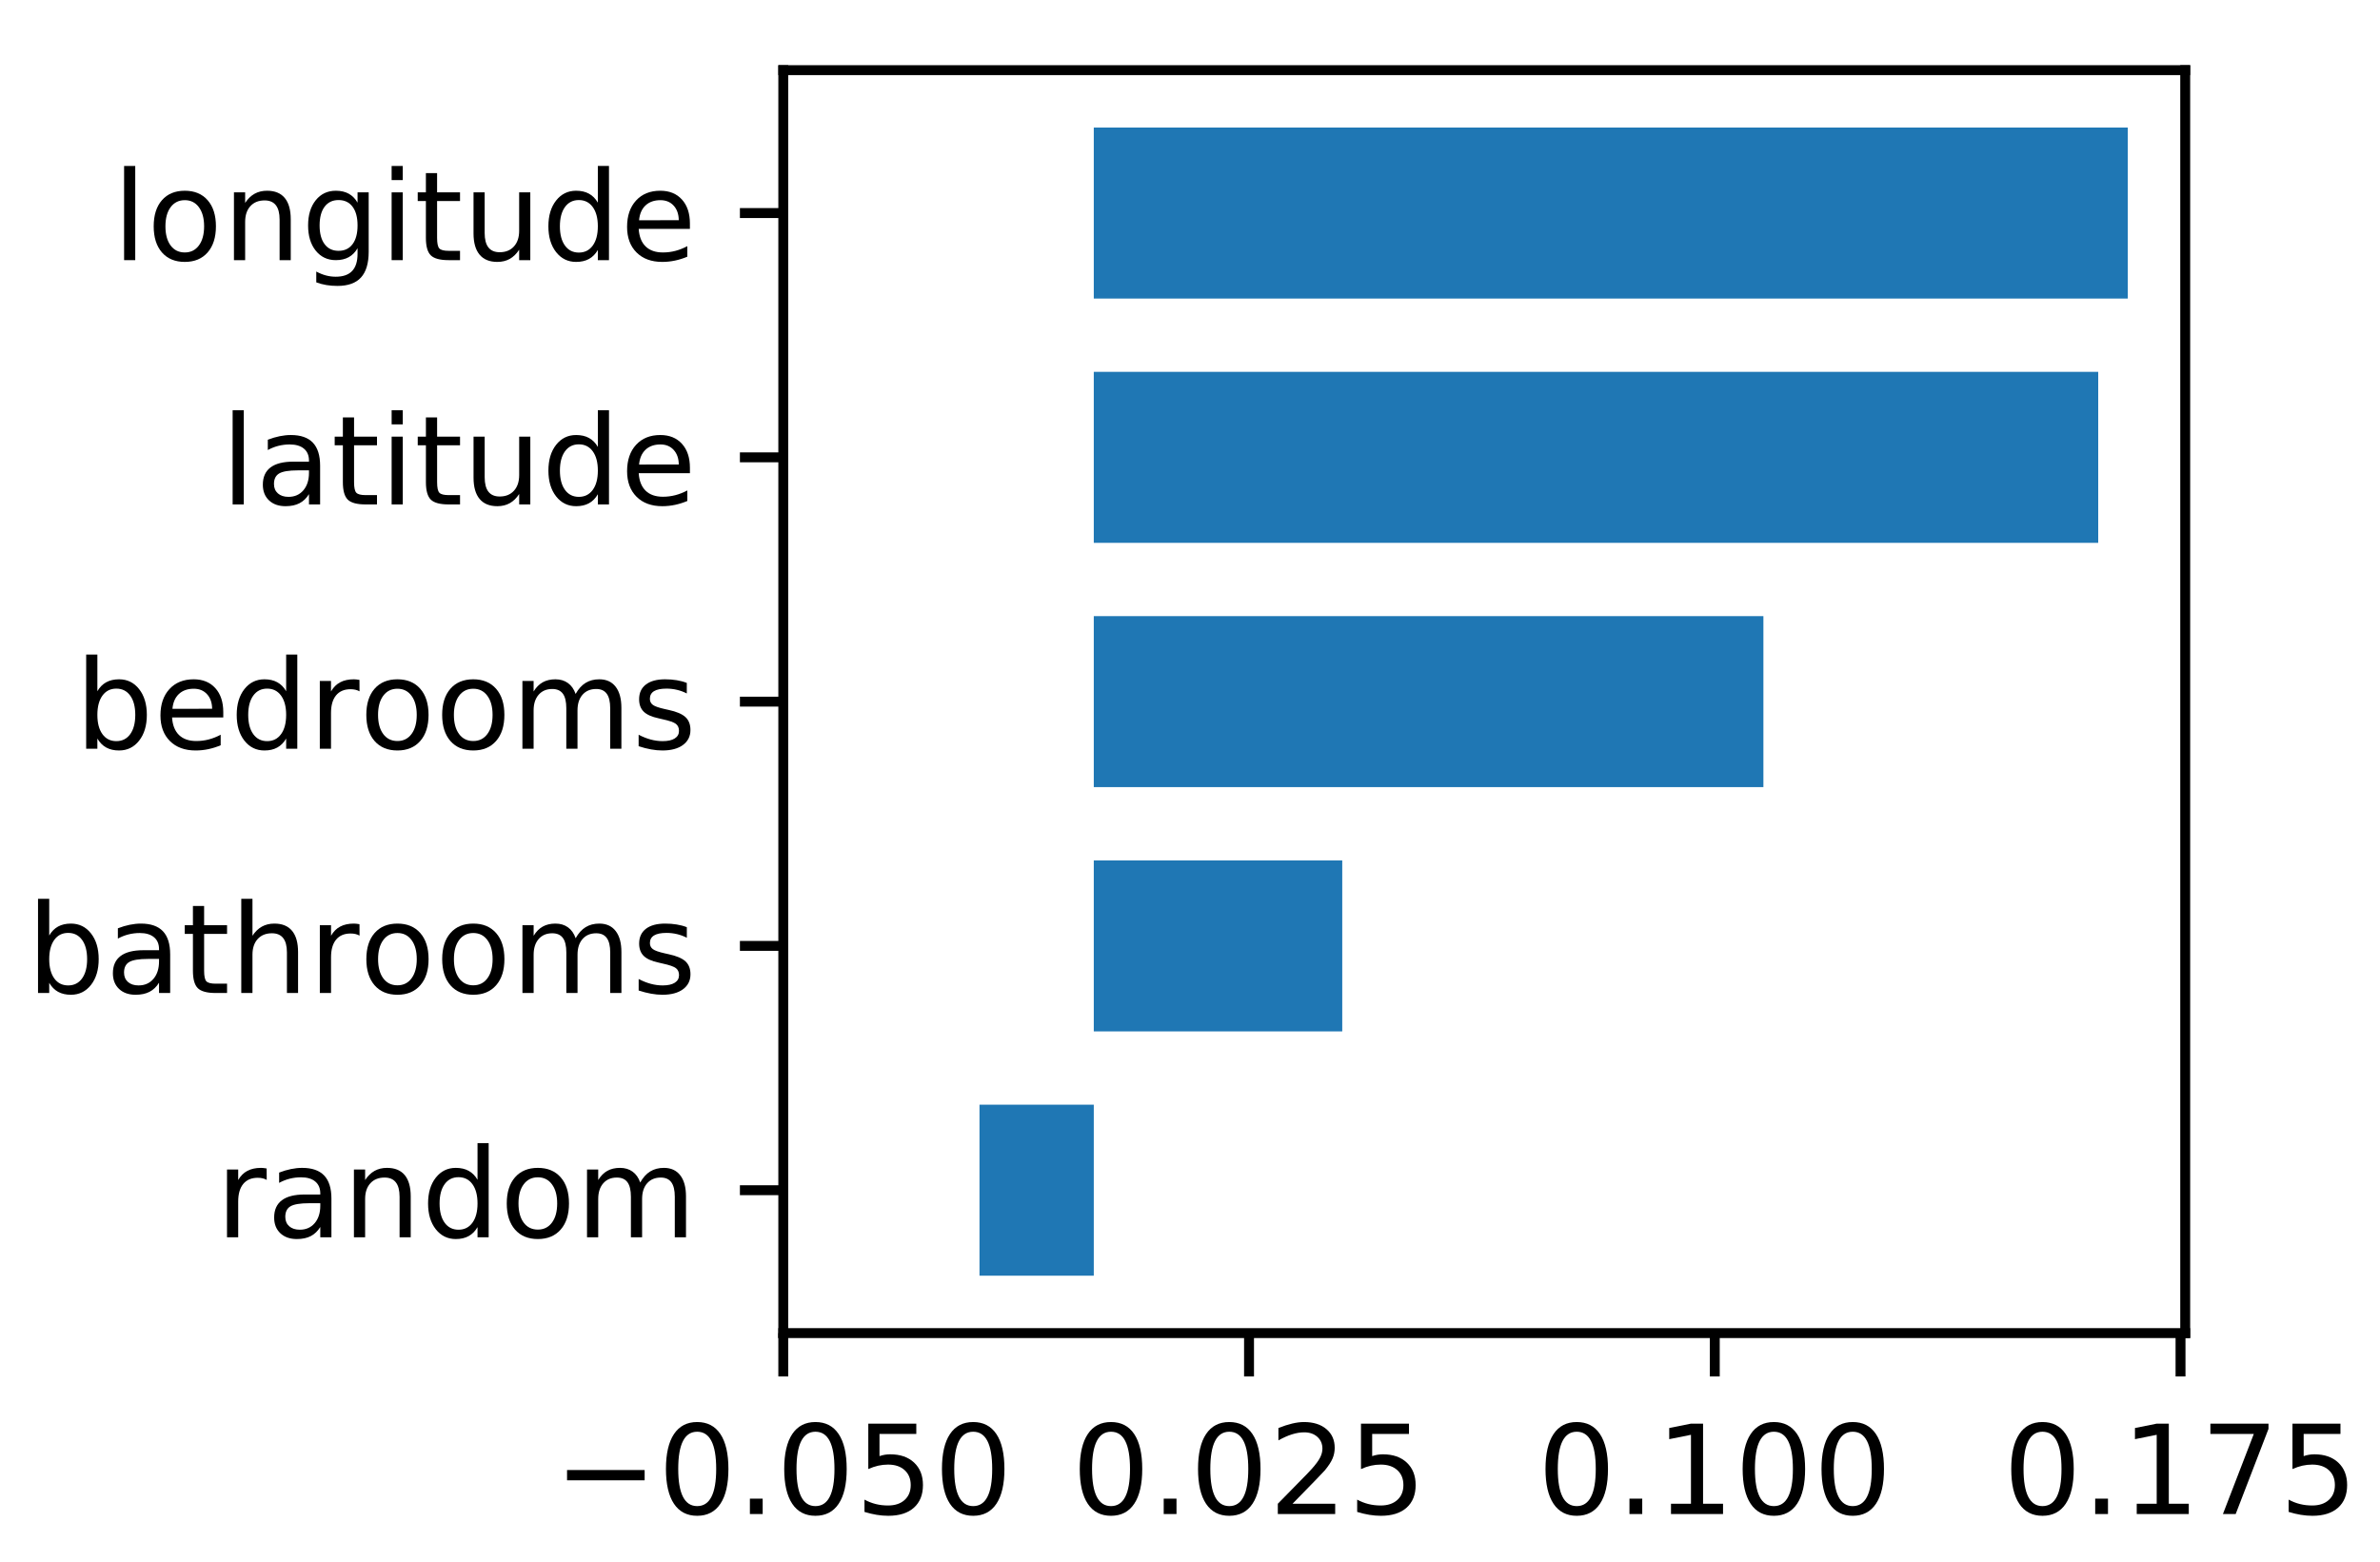
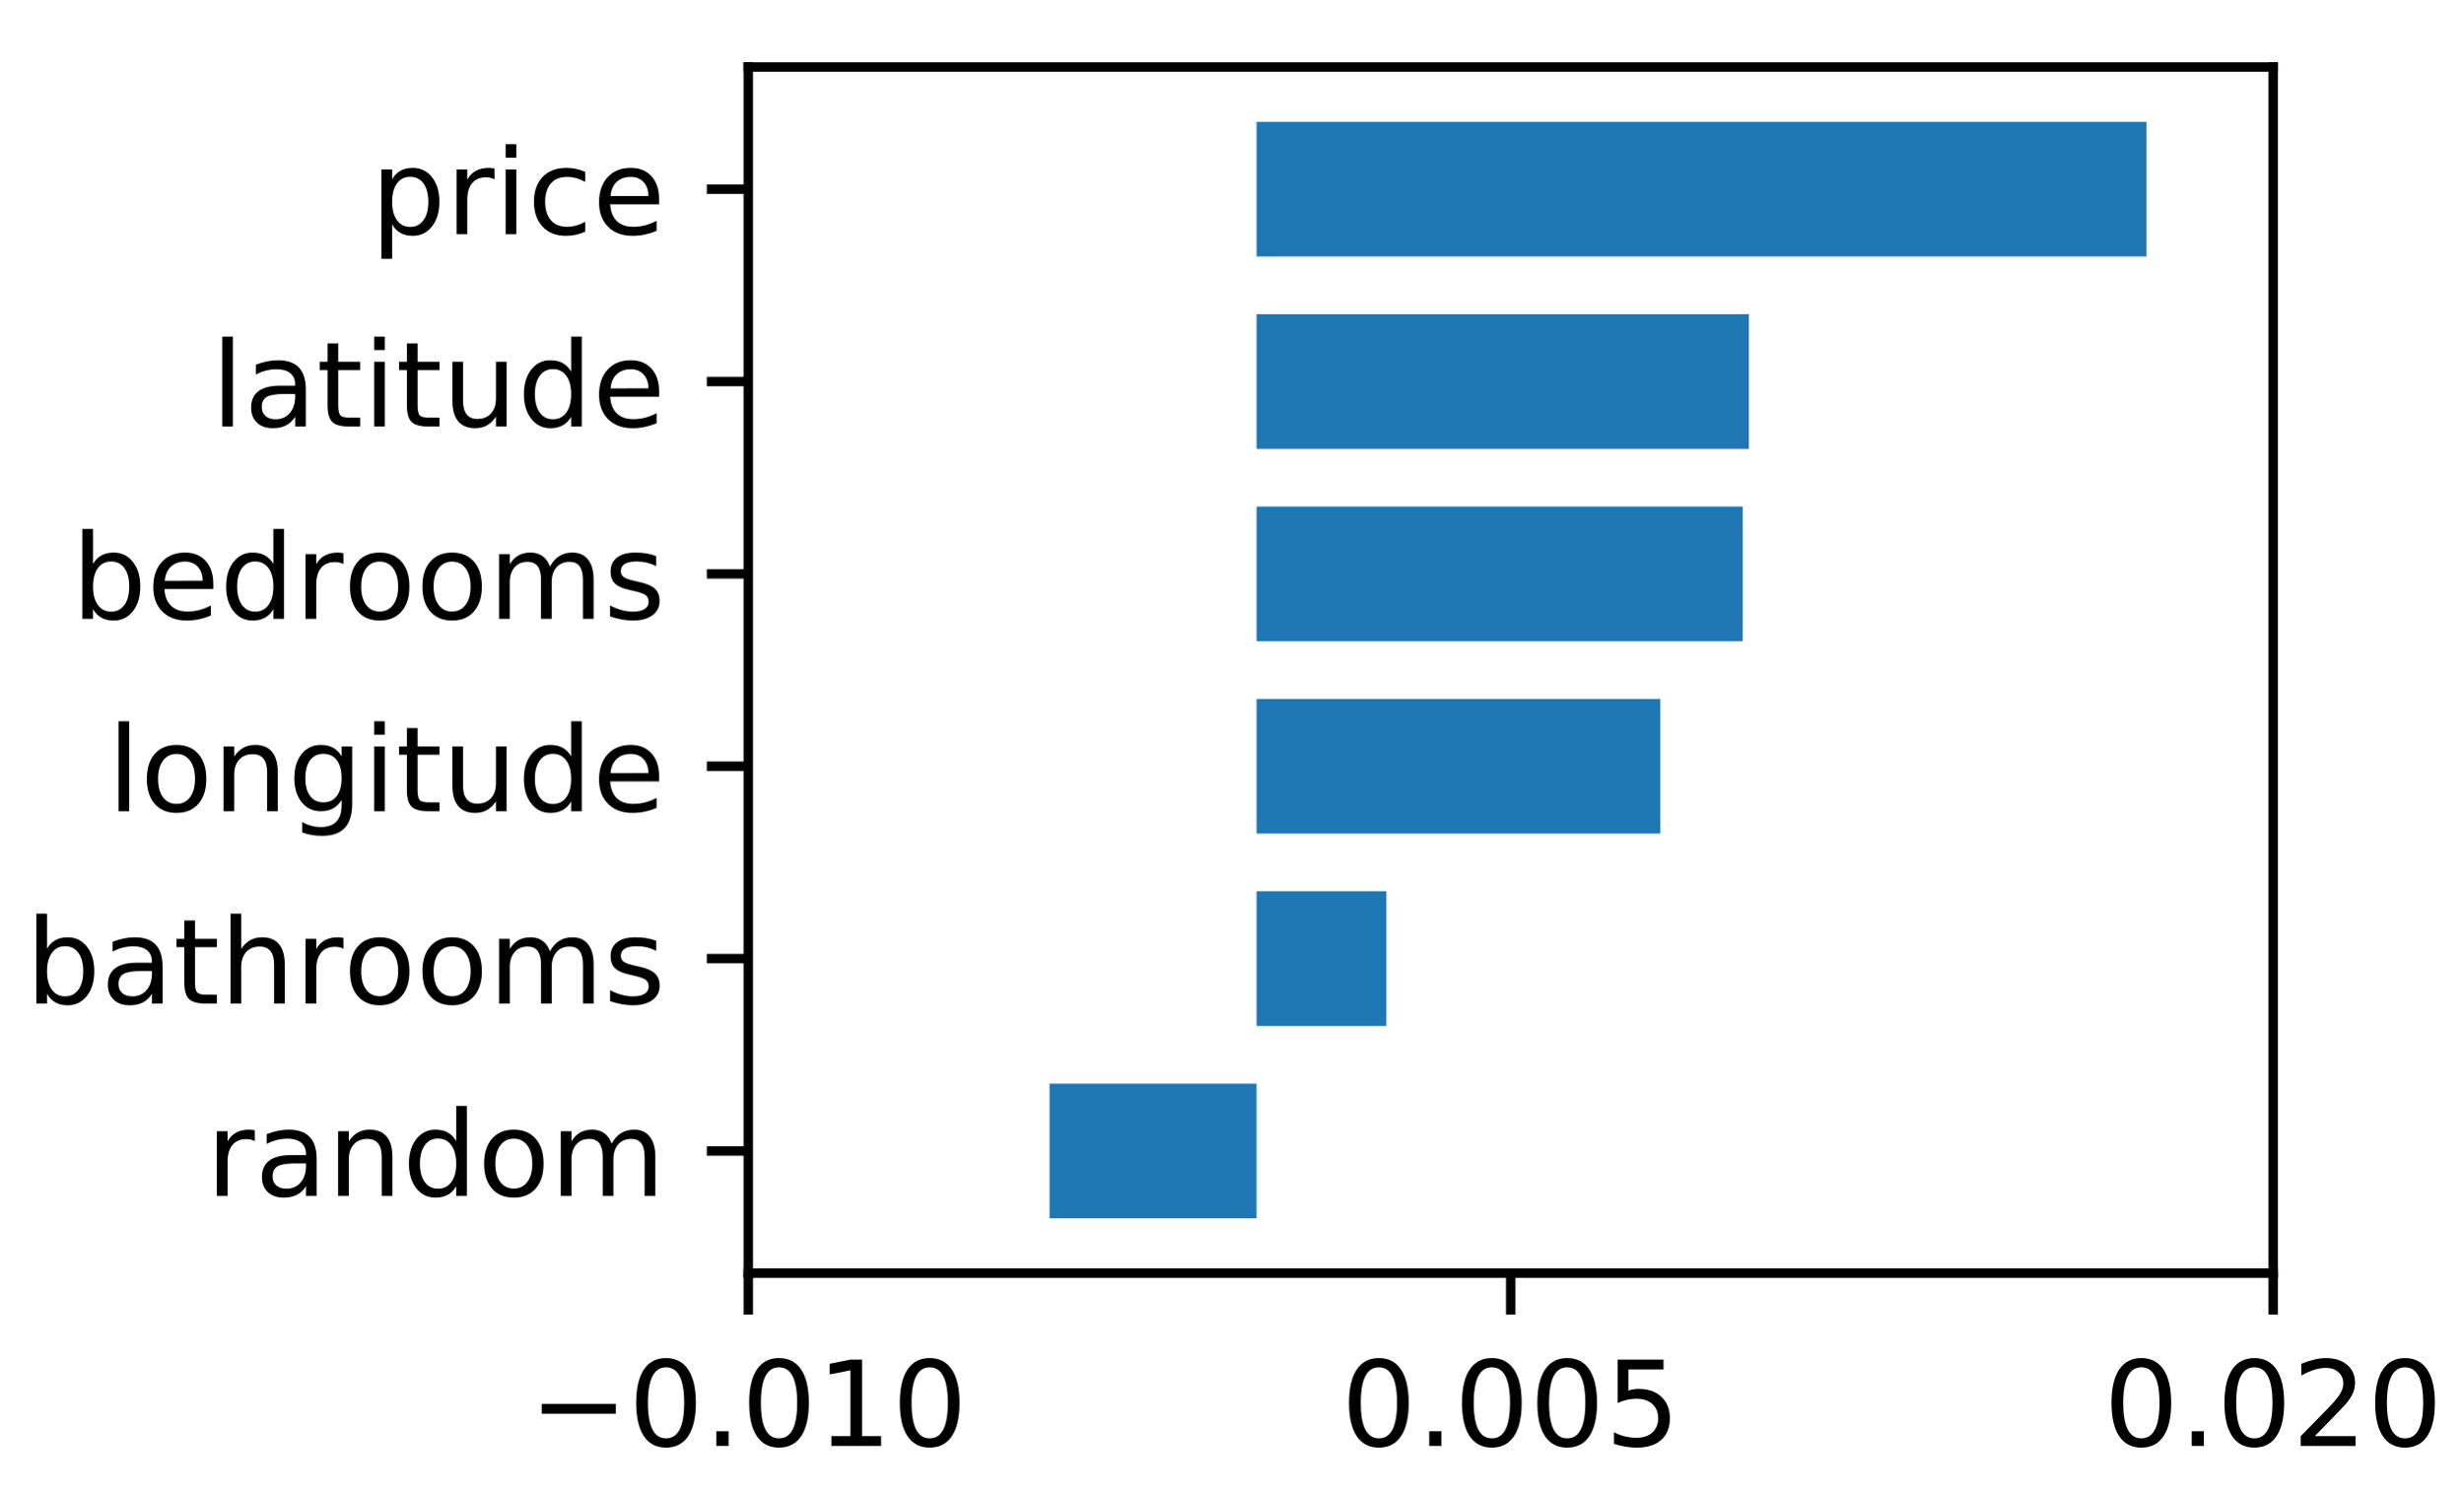
- <svg xmlns="http://www.w3.org/2000/svg" xmlns:xlink="http://www.w3.org/1999/xlink" height="126pt" version="1.1" viewBox="0 0 192 126" width="192pt">
+ <svg xmlns="http://www.w3.org/2000/svg" xmlns:xlink="http://www.w3.org/1999/xlink" height="126pt" version="1.1" viewBox="0 0 208 126" width="208pt">
  <defs>
    <style type="text/css">
*{stroke-linecap:butt;stroke-linejoin:round;}
  </style>
  </defs>
  <g id="figure_1">
    <g id="patch_1">
-       <path d="M 0 126.398  L 192.382 126.398  L 192.382 0  L 0 0  z " style="fill:#ffffff;" />
+       <path d="M 0 126.398  L 208.447 126.398  L 208.447 0  L 0 0  z " style="fill:#ffffff;" />
    </g>
    <g id="axes_1">
      <g id="patch_2">
-         <path d="M 63.19 107.56  L 176.286 107.56  L 176.286 5.66  L 63.19 5.66  z " style="fill:#ffffff;" />
+         <path d="M 63.19 107.56  L 191.972 107.56  L 191.972 5.66  L 63.19 5.66  z " style="fill:#ffffff;" />
      </g>
      <g id="patch_3">
-         <path clip-path="url(#p741599debf)" d="M 88.238 102.928  L 79.018 102.928  L 79.018 89.131  L 88.238 89.131  z " style="fill:#1f77b4;" />
+         <path clip-path="url(#p5414d19863)" d="M 106.117 102.928  L 88.634 102.928  L 88.634 91.552  L 106.117 91.552  z " style="fill:#1f77b4;" />
      </g>
      <g id="patch_4">
-         <path clip-path="url(#p741599debf)" d="M 88.238 83.218  L 108.282 83.218  L 108.282 69.421  L 88.238 69.421  z " style="fill:#1f77b4;" />
+         <path clip-path="url(#p5414d19863)" d="M 106.117 86.676  L 117.077 86.676  L 117.077 75.3  L 106.117 75.3  z " style="fill:#1f77b4;" />
      </g>
      <g id="patch_5">
-         <path clip-path="url(#p741599debf)" d="M 88.238 63.508  L 142.258 63.508  L 142.258 49.712  L 88.238 49.712  z " style="fill:#1f77b4;" />
+         <path clip-path="url(#p5414d19863)" d="M 106.117 70.424  L 140.214 70.424  L 140.214 59.048  L 106.117 59.048  z " style="fill:#1f77b4;" />
      </g>
      <g id="patch_6">
-         <path clip-path="url(#p741599debf)" d="M 88.238 43.799  L 169.268 43.799  L 169.268 30.002  L 88.238 30.002  z " style="fill:#1f77b4;" />
+         <path clip-path="url(#p5414d19863)" d="M 106.117 54.172  L 147.173 54.172  L 147.173 42.796  L 106.117 42.796  z " style="fill:#1f77b4;" />
      </g>
      <g id="patch_7">
-         <path clip-path="url(#p741599debf)" d="M 88.238 24.089  L 171.654 24.089  L 171.654 10.292  L 88.238 10.292  z " style="fill:#1f77b4;" />
+         <path clip-path="url(#p5414d19863)" d="M 106.117 37.92  L 147.695 37.92  L 147.695 26.544  L 106.117 26.544  z " style="fill:#1f77b4;" />
+       </g>
+       <g id="patch_8">
+         <path clip-path="url(#p5414d19863)" d="M 106.117 21.668  L 181.27 21.668  L 181.27 10.292  L 106.117 10.292  z " style="fill:#1f77b4;" />
      </g>
      <g id="matplotlib.axis_1">
        <g id="xtick_1">
          <g id="line2d_1">
            <defs>
-               <path d="M 0 0  L 0 3.5  " id="mb75378169e" style="stroke:#000000;stroke-width:0.8;" />
-             </defs>
-             <g>
-               <use style="stroke:#000000;stroke-width:0.8;" x="63.19" xlink:href="#mb75378169e" y="107.56" />
+               <path d="M 0 0  L 0 3.5  " id="m793877fb20" style="stroke:#000000;stroke-width:0.8;" />
+             </defs>
+             <g>
+               <use style="stroke:#000000;stroke-width:0.8;" x="63.19" xlink:href="#m793877fb20" y="107.56" />
            </g>
          </g>
          <g id="text_1">
            <defs>
              <path d="M 10.594 35.5  L 73.188 35.5  L 73.188 27.203  L 10.594 27.203  z " id="DejaVuSans-2212" />
              <path d="M 31.781 66.406  Q 24.172 66.406 20.328 58.906  Q 16.5 51.422 16.5 36.375  Q 16.5 21.391 20.328 13.891  Q 24.172 6.391 31.781 6.391  Q 39.453 6.391 43.281 13.891  Q 47.125 21.391 47.125 36.375  Q 47.125 51.422 43.281 58.906  Q 39.453 66.406 31.781 66.406  z M 31.781 74.219  Q 44.047 74.219 50.516 64.516  Q 56.984 54.828 56.984 36.375  Q 56.984 17.969 50.516 8.266  Q 44.047 -1.422 31.781 -1.422  Q 19.531 -1.422 13.062 8.266  Q 6.594 17.969 6.594 36.375  Q 6.594 54.828 13.062 64.516  Q 19.531 74.219 31.781 74.219  z " id="DejaVuSans-30" />
              <path d="M 10.688 12.406  L 21 12.406  L 21 0  L 10.688 0  z " id="DejaVuSans-2e" />
-               <path d="M 10.797 72.906  L 49.516 72.906  L 49.516 64.594  L 19.828 64.594  L 19.828 46.734  Q 21.969 47.469 24.109 47.828  Q 26.266 48.188 28.422 48.188  Q 40.625 48.188 47.75 41.5  Q 54.891 34.812 54.891 23.391  Q 54.891 11.625 47.562 5.094  Q 40.234 -1.422 26.906 -1.422  Q 22.312 -1.422 17.547 -0.641  Q 12.797 0.141 7.719 1.703  L 7.719 11.625  Q 12.109 9.234 16.797 8.062  Q 21.484 6.891 26.703 6.891  Q 35.156 6.891 40.078 11.328  Q 45.016 15.766 45.016 23.391  Q 45.016 31 40.078 35.438  Q 35.156 39.891 26.703 39.891  Q 22.75 39.891 18.812 39.016  Q 14.891 38.141 10.797 36.281  z " id="DejaVuSans-35" />
+               <path d="M 12.406 8.297  L 28.516 8.297  L 28.516 63.922  L 10.984 60.406  L 10.984 69.391  L 28.422 72.906  L 38.281 72.906  L 38.281 8.297  L 54.391 8.297  L 54.391 0  L 12.406 0  z " id="DejaVuSans-31" />
            </defs>
            <g transform="translate(44.68578 122.1584)scale(0.1 -0.1)">
              <use xlink:href="#DejaVuSans-2212" />
              <use x="83.789" xlink:href="#DejaVuSans-30" />
              <use x="147.412" xlink:href="#DejaVuSans-2e" />
              <use x="179.199" xlink:href="#DejaVuSans-30" />
-               <use x="242.822" xlink:href="#DejaVuSans-35" />
+               <use x="242.822" xlink:href="#DejaVuSans-31" />
              <use x="306.445" xlink:href="#DejaVuSans-30" />
            </g>
          </g>
        </g>
        <g id="xtick_2">
          <g id="line2d_2">
            <g>
-               <use style="stroke:#000000;stroke-width:0.8;" x="100.762" xlink:href="#mb75378169e" y="107.56" />
+               <use style="stroke:#000000;stroke-width:0.8;" x="127.581" xlink:href="#m793877fb20" y="107.56" />
            </g>
          </g>
          <g id="text_2">
            <defs>
+               <path d="M 10.797 72.906  L 49.516 72.906  L 49.516 64.594  L 19.828 64.594  L 19.828 46.734  Q 21.969 47.469 24.109 47.828  Q 26.266 48.188 28.422 48.188  Q 40.625 48.188 47.75 41.5  Q 54.891 34.812 54.891 23.391  Q 54.891 11.625 47.562 5.094  Q 40.234 -1.422 26.906 -1.422  Q 22.312 -1.422 17.547 -0.641  Q 12.797 0.141 7.719 1.703  L 7.719 11.625  Q 12.109 9.234 16.797 8.062  Q 21.484 6.891 26.703 6.891  Q 35.156 6.891 40.078 11.328  Q 45.016 15.766 45.016 23.391  Q 45.016 31 40.078 35.438  Q 35.156 39.891 26.703 39.891  Q 22.75 39.891 18.812 39.016  Q 14.891 38.141 10.797 36.281  z " id="DejaVuSans-35" />
+             </defs>
+             <g transform="translate(113.267 122.1584)scale(0.1 -0.1)">
+               <use xlink:href="#DejaVuSans-30" />
+               <use x="63.623" xlink:href="#DejaVuSans-2e" />
+               <use x="95.41" xlink:href="#DejaVuSans-30" />
+               <use x="159.033" xlink:href="#DejaVuSans-30" />
+               <use x="222.656" xlink:href="#DejaVuSans-35" />
+             </g>
+           </g>
+         </g>
+         <g id="xtick_3">
+           <g id="line2d_3">
+             <g>
+               <use style="stroke:#000000;stroke-width:0.8;" x="191.972" xlink:href="#m793877fb20" y="107.56" />
+             </g>
+           </g>
+           <g id="text_3">
+             <defs>
              <path d="M 19.188 8.297  L 53.609 8.297  L 53.609 0  L 7.328 0  L 7.328 8.297  Q 12.938 14.109 22.625 23.891  Q 32.328 33.688 34.812 36.531  Q 39.547 41.844 41.422 45.531  Q 43.312 49.219 43.312 52.781  Q 43.312 58.594 39.234 62.25  Q 35.156 65.922 28.609 65.922  Q 23.969 65.922 18.812 64.312  Q 13.672 62.703 7.812 59.422  L 7.812 69.391  Q 13.766 71.781 18.938 73  Q 24.125 74.219 28.422 74.219  Q 39.75 74.219 46.484 68.547  Q 53.219 62.891 53.219 53.422  Q 53.219 48.922 51.531 44.891  Q 49.859 40.875 45.406 35.406  Q 44.188 33.984 37.641 27.219  Q 31.109 20.453 19.188 8.297  z " id="DejaVuSans-32" />
            </defs>
-             <g transform="translate(86.44826 122.1584)scale(0.1 -0.1)">
+             <g transform="translate(177.6584 122.1584)scale(0.1 -0.1)">
              <use xlink:href="#DejaVuSans-30" />
              <use x="63.623" xlink:href="#DejaVuSans-2e" />
              <use x="95.41" xlink:href="#DejaVuSans-30" />
              <use x="159.033" xlink:href="#DejaVuSans-32" />
-               <use x="222.656" xlink:href="#DejaVuSans-35" />
-             </g>
-           </g>
-         </g>
-         <g id="xtick_3">
-           <g id="line2d_3">
-             <g>
-               <use style="stroke:#000000;stroke-width:0.8;" x="138.335" xlink:href="#mb75378169e" y="107.56" />
-             </g>
-           </g>
-           <g id="text_3">
-             <defs>
-               <path d="M 12.406 8.297  L 28.516 8.297  L 28.516 63.922  L 10.984 60.406  L 10.984 69.391  L 28.422 72.906  L 38.281 72.906  L 38.281 8.297  L 54.391 8.297  L 54.391 0  L 12.406 0  z " id="DejaVuSans-31" />
-             </defs>
-             <g transform="translate(124.0209 122.1584)scale(0.1 -0.1)">
-               <use xlink:href="#DejaVuSans-30" />
-               <use x="63.623" xlink:href="#DejaVuSans-2e" />
-               <use x="95.41" xlink:href="#DejaVuSans-31" />
-               <use x="159.033" xlink:href="#DejaVuSans-30" />
              <use x="222.656" xlink:href="#DejaVuSans-30" />
-             </g>
-           </g>
-         </g>
-         <g id="xtick_4">
-           <g id="line2d_4">
-             <g>
-               <use style="stroke:#000000;stroke-width:0.8;" x="175.908" xlink:href="#mb75378169e" y="107.56" />
-             </g>
-           </g>
-           <g id="text_4">
-             <defs>
-               <path d="M 8.203 72.906  L 55.078 72.906  L 55.078 68.703  L 28.609 0  L 18.312 0  L 43.219 64.594  L 8.203 64.594  z " id="DejaVuSans-37" />
-             </defs>
-             <g transform="translate(161.5935 122.1584)scale(0.1 -0.1)">
-               <use xlink:href="#DejaVuSans-30" />
-               <use x="63.623" xlink:href="#DejaVuSans-2e" />
-               <use x="95.41" xlink:href="#DejaVuSans-31" />
-               <use x="159.033" xlink:href="#DejaVuSans-37" />
-               <use x="222.656" xlink:href="#DejaVuSans-35" />
            </g>
          </g>
        </g>
      </g>
      <g id="matplotlib.axis_2">
        <g id="ytick_1">
-           <g id="line2d_5">
-             <defs>
-               <path d="M 0 0  L -3.5 0  " id="me1e2faa55a" style="stroke:#000000;stroke-width:0.8;" />
-             </defs>
-             <g>
-               <use style="stroke:#000000;stroke-width:0.8;" x="63.19" xlink:href="#me1e2faa55a" y="96.03" />
-             </g>
-           </g>
-           <g id="text_5">
+           <g id="line2d_4">
+             <defs>
+               <path d="M 0 0  L -3.5 0  " id="mabcafecfa3" style="stroke:#000000;stroke-width:0.8;" />
+             </defs>
+             <g>
+               <use style="stroke:#000000;stroke-width:0.8;" x="63.19" xlink:href="#mabcafecfa3" y="97.24" />
+             </g>
+           </g>
+           <g id="text_4">
            <defs>
              <path d="M 41.109 46.297  Q 39.594 47.172 37.812 47.578  Q 36.031 48 33.891 48  Q 26.266 48 22.188 43.047  Q 18.109 38.094 18.109 28.812  L 18.109 0  L 9.078 0  L 9.078 54.688  L 18.109 54.688  L 18.109 46.188  Q 20.953 51.172 25.484 53.578  Q 30.031 56 36.531 56  Q 37.453 56 38.578 55.875  Q 39.703 55.766 41.062 55.516  z " id="DejaVuSans-72" />
              <path d="M 34.281 27.484  Q 23.391 27.484 19.188 25  Q 14.984 22.516 14.984 16.5  Q 14.984 11.719 18.141 8.906  Q 21.297 6.109 26.703 6.109  Q 34.188 6.109 38.703 11.406  Q 43.219 16.703 43.219 25.484  L 43.219 27.484  z M 52.203 31.203  L 52.203 0  L 43.219 0  L 43.219 8.297  Q 40.141 3.328 35.547 0.953  Q 30.953 -1.422 24.312 -1.422  Q 15.922 -1.422 10.953 3.297  Q 6 8.016 6 15.922  Q 6 25.141 12.172 29.828  Q 18.359 34.516 30.609 34.516  L 43.219 34.516  L 43.219 35.406  Q 43.219 41.609 39.141 45  Q 35.062 48.391 27.688 48.391  Q 23 48.391 18.547 47.266  Q 14.109 46.141 10.016 43.891  L 10.016 52.203  Q 14.938 54.109 19.578 55.047  Q 24.219 56 28.609 56  Q 40.484 56 46.344 49.844  Q 52.203 43.703 52.203 31.203  z " id="DejaVuSans-61" />
              <path d="M 54.891 33.016  L 54.891 0  L 45.906 0  L 45.906 32.719  Q 45.906 40.484 42.875 44.328  Q 39.844 48.188 33.797 48.188  Q 26.516 48.188 22.312 43.547  Q 18.109 38.922 18.109 30.906  L 18.109 0  L 9.078 0  L 9.078 54.688  L 18.109 54.688  L 18.109 46.188  Q 21.344 51.125 25.703 53.562  Q 30.078 56 35.797 56  Q 45.219 56 50.047 50.172  Q 54.891 44.344 54.891 33.016  z " id="DejaVuSans-6e" />
              <path d="M 45.406 46.391  L 45.406 75.984  L 54.391 75.984  L 54.391 0  L 45.406 0  L 45.406 8.203  Q 42.578 3.328 38.25 0.953  Q 33.938 -1.422 27.875 -1.422  Q 17.969 -1.422 11.734 6.484  Q 5.516 14.406 5.516 27.297  Q 5.516 40.188 11.734 48.094  Q 17.969 56 27.875 56  Q 33.938 56 38.25 53.625  Q 42.578 51.266 45.406 46.391  z M 14.797 27.297  Q 14.797 17.391 18.875 11.75  Q 22.953 6.109 30.078 6.109  Q 37.203 6.109 41.297 11.75  Q 45.406 17.391 45.406 27.297  Q 45.406 37.203 41.297 42.844  Q 37.203 48.484 30.078 48.484  Q 22.953 48.484 18.875 42.844  Q 14.797 37.203 14.797 27.297  z " id="DejaVuSans-64" />
              <path d="M 30.609 48.391  Q 23.391 48.391 19.188 42.75  Q 14.984 37.109 14.984 27.297  Q 14.984 17.484 19.156 11.844  Q 23.344 6.203 30.609 6.203  Q 37.797 6.203 41.984 11.859  Q 46.188 17.531 46.188 27.297  Q 46.188 37.016 41.984 42.703  Q 37.797 48.391 30.609 48.391  z M 30.609 56  Q 42.328 56 49.016 48.375  Q 55.719 40.766 55.719 27.297  Q 55.719 13.875 49.016 6.219  Q 42.328 -1.422 30.609 -1.422  Q 18.844 -1.422 12.172 6.219  Q 5.516 13.875 5.516 27.297  Q 5.516 40.766 12.172 48.375  Q 18.844 56 30.609 56  z " id="DejaVuSans-6f" />
              <path d="M 52 44.188  Q 55.375 50.25 60.062 53.125  Q 64.75 56 71.094 56  Q 79.641 56 84.281 50.016  Q 88.922 44.047 88.922 33.016  L 88.922 0  L 79.891 0  L 79.891 32.719  Q 79.891 40.578 77.094 44.375  Q 74.312 48.188 68.609 48.188  Q 61.625 48.188 57.562 43.547  Q 53.516 38.922 53.516 30.906  L 53.516 0  L 44.484 0  L 44.484 32.719  Q 44.484 40.625 41.703 44.406  Q 38.922 48.188 33.109 48.188  Q 26.219 48.188 22.156 43.531  Q 18.109 38.875 18.109 30.906  L 18.109 0  L 9.078 0  L 9.078 54.688  L 18.109 54.688  L 18.109 46.188  Q 21.188 51.219 25.484 53.609  Q 29.781 56 35.688 56  Q 41.656 56 45.828 52.969  Q 50 49.953 52 44.188  z " id="DejaVuSans-6d" />
            </defs>
-             <g transform="translate(17.40531 99.82895)scale(0.1 -0.1)">
+             <g transform="translate(17.40531 101.0392)scale(0.1 -0.1)">
              <use xlink:href="#DejaVuSans-72" />
              <use x="41.113" xlink:href="#DejaVuSans-61" />
              <use x="102.393" xlink:href="#DejaVuSans-6e" />
              <use x="165.771" xlink:href="#DejaVuSans-64" />
              <use x="229.248" xlink:href="#DejaVuSans-6f" />
              <use x="290.43" xlink:href="#DejaVuSans-6d" />
            </g>
          </g>
        </g>
        <g id="ytick_2">
-           <g id="line2d_6">
-             <g>
-               <use style="stroke:#000000;stroke-width:0.8;" x="63.19" xlink:href="#me1e2faa55a" y="76.32" />
-             </g>
-           </g>
-           <g id="text_6">
+           <g id="line2d_5">
+             <g>
+               <use style="stroke:#000000;stroke-width:0.8;" x="63.19" xlink:href="#mabcafecfa3" y="80.988" />
+             </g>
+           </g>
+           <g id="text_5">
            <defs>
              <path d="M 48.688 27.297  Q 48.688 37.203 44.609 42.844  Q 40.531 48.484 33.406 48.484  Q 26.266 48.484 22.188 42.844  Q 18.109 37.203 18.109 27.297  Q 18.109 17.391 22.188 11.75  Q 26.266 6.109 33.406 6.109  Q 40.531 6.109 44.609 11.75  Q 48.688 17.391 48.688 27.297  z M 18.109 46.391  Q 20.953 51.266 25.266 53.625  Q 29.594 56 35.594 56  Q 45.562 56 51.781 48.094  Q 58.016 40.188 58.016 27.297  Q 58.016 14.406 51.781 6.484  Q 45.562 -1.422 35.594 -1.422  Q 29.594 -1.422 25.266 0.953  Q 20.953 3.328 18.109 8.203  L 18.109 0  L 9.078 0  L 9.078 75.984  L 18.109 75.984  z " id="DejaVuSans-62" />
              <path d="M 18.312 70.219  L 18.312 54.688  L 36.812 54.688  L 36.812 47.703  L 18.312 47.703  L 18.312 18.016  Q 18.312 11.328 20.141 9.422  Q 21.969 7.516 27.594 7.516  L 36.812 7.516  L 36.812 0  L 27.594 0  Q 17.188 0 13.234 3.875  Q 9.281 7.766 9.281 18.016  L 9.281 47.703  L 2.688 47.703  L 2.688 54.688  L 9.281 54.688  L 9.281 70.219  z " id="DejaVuSans-74" />
              <path d="M 54.891 33.016  L 54.891 0  L 45.906 0  L 45.906 32.719  Q 45.906 40.484 42.875 44.328  Q 39.844 48.188 33.797 48.188  Q 26.516 48.188 22.312 43.547  Q 18.109 38.922 18.109 30.906  L 18.109 0  L 9.078 0  L 9.078 75.984  L 18.109 75.984  L 18.109 46.188  Q 21.344 51.125 25.703 53.562  Q 30.078 56 35.797 56  Q 45.219 56 50.047 50.172  Q 54.891 44.344 54.891 33.016  z " id="DejaVuSans-68" />
              <path d="M 44.281 53.078  L 44.281 44.578  Q 40.484 46.531 36.375 47.5  Q 32.281 48.484 27.875 48.484  Q 21.188 48.484 17.844 46.438  Q 14.5 44.391 14.5 40.281  Q 14.5 37.156 16.891 35.375  Q 19.281 33.594 26.516 31.984  L 29.594 31.297  Q 39.156 29.25 43.188 25.516  Q 47.219 21.781 47.219 15.094  Q 47.219 7.469 41.188 3.016  Q 35.156 -1.422 24.609 -1.422  Q 20.219 -1.422 15.453 -0.562  Q 10.688 0.297 5.422 2  L 5.422 11.281  Q 10.406 8.688 15.234 7.391  Q 20.062 6.109 24.812 6.109  Q 31.156 6.109 34.562 8.281  Q 37.984 10.453 37.984 14.406  Q 37.984 18.062 35.516 20.016  Q 33.062 21.969 24.703 23.781  L 21.578 24.516  Q 13.234 26.266 9.516 29.906  Q 5.812 33.547 5.812 39.891  Q 5.812 47.609 11.281 51.797  Q 16.75 56 26.812 56  Q 31.781 56 36.172 55.266  Q 40.578 54.547 44.281 53.078  z " id="DejaVuSans-73" />
            </defs>
-             <g transform="translate(2.16 80.11908)scale(0.1 -0.1)">
+             <g transform="translate(2.16 84.78721)scale(0.1 -0.1)">
              <use xlink:href="#DejaVuSans-62" />
              <use x="63.477" xlink:href="#DejaVuSans-61" />
              <use x="124.756" xlink:href="#DejaVuSans-74" />
              <use x="163.965" xlink:href="#DejaVuSans-68" />
              <use x="227.344" xlink:href="#DejaVuSans-72" />
              <use x="268.426" xlink:href="#DejaVuSans-6f" />
              <use x="329.607" xlink:href="#DejaVuSans-6f" />
              <use x="390.789" xlink:href="#DejaVuSans-6d" />
              <use x="488.201" xlink:href="#DejaVuSans-73" />
            </g>
          </g>
        </g>
        <g id="ytick_3">
-           <g id="line2d_7">
-             <g>
-               <use style="stroke:#000000;stroke-width:0.8;" x="63.19" xlink:href="#me1e2faa55a" y="56.61" />
-             </g>
-           </g>
-           <g id="text_7">
-             <defs>
-               <path d="M 56.203 29.594  L 56.203 25.203  L 14.891 25.203  Q 15.484 15.922 20.484 11.062  Q 25.484 6.203 34.422 6.203  Q 39.594 6.203 44.453 7.469  Q 49.312 8.734 54.109 11.281  L 54.109 2.781  Q 49.266 0.734 44.188 -0.344  Q 39.109 -1.422 33.891 -1.422  Q 20.797 -1.422 13.156 6.188  Q 5.516 13.812 5.516 26.812  Q 5.516 40.234 12.766 48.109  Q 20.016 56 32.328 56  Q 43.359 56 49.781 48.891  Q 56.203 41.797 56.203 29.594  z M 47.219 32.234  Q 47.125 39.594 43.094 43.984  Q 39.062 48.391 32.422 48.391  Q 24.906 48.391 20.391 44.141  Q 15.875 39.891 15.188 32.172  z " id="DejaVuSans-65" />
-             </defs>
-             <g transform="translate(6.044375 60.40922)scale(0.1 -0.1)">
-               <use xlink:href="#DejaVuSans-62" />
-               <use x="63.477" xlink:href="#DejaVuSans-65" />
-               <use x="125" xlink:href="#DejaVuSans-64" />
-               <use x="188.477" xlink:href="#DejaVuSans-72" />
-               <use x="229.559" xlink:href="#DejaVuSans-6f" />
-               <use x="290.74" xlink:href="#DejaVuSans-6f" />
-               <use x="351.922" xlink:href="#DejaVuSans-6d" />
-               <use x="449.334" xlink:href="#DejaVuSans-73" />
-             </g>
-           </g>
-         </g>
-         <g id="ytick_4">
-           <g id="line2d_8">
-             <g>
-               <use style="stroke:#000000;stroke-width:0.8;" x="63.19" xlink:href="#me1e2faa55a" y="36.9" />
-             </g>
-           </g>
-           <g id="text_8">
+           <g id="line2d_6">
+             <g>
+               <use style="stroke:#000000;stroke-width:0.8;" x="63.19" xlink:href="#mabcafecfa3" y="64.736" />
+             </g>
+           </g>
+           <g id="text_6">
            <defs>
              <path d="M 9.422 75.984  L 18.406 75.984  L 18.406 0  L 9.422 0  z " id="DejaVuSans-6c" />
+               <path d="M 45.406 27.984  Q 45.406 37.75 41.375 43.109  Q 37.359 48.484 30.078 48.484  Q 22.859 48.484 18.828 43.109  Q 14.797 37.75 14.797 27.984  Q 14.797 18.266 18.828 12.891  Q 22.859 7.516 30.078 7.516  Q 37.359 7.516 41.375 12.891  Q 45.406 18.266 45.406 27.984  z M 54.391 6.781  Q 54.391 -7.172 48.188 -13.984  Q 42 -20.797 29.203 -20.797  Q 24.469 -20.797 20.266 -20.094  Q 16.062 -19.391 12.109 -17.922  L 12.109 -9.188  Q 16.062 -11.328 19.922 -12.344  Q 23.781 -13.375 27.781 -13.375  Q 36.625 -13.375 41.016 -8.766  Q 45.406 -4.156 45.406 5.172  L 45.406 9.625  Q 42.625 4.781 38.281 2.391  Q 33.938 0 27.875 0  Q 17.828 0 11.672 7.656  Q 5.516 15.328 5.516 27.984  Q 5.516 40.672 11.672 48.328  Q 17.828 56 27.875 56  Q 33.938 56 38.281 53.609  Q 42.625 51.219 45.406 46.391  L 45.406 54.688  L 54.391 54.688  z " id="DejaVuSans-67" />
              <path d="M 9.422 54.688  L 18.406 54.688  L 18.406 0  L 9.422 0  z M 9.422 75.984  L 18.406 75.984  L 18.406 64.594  L 9.422 64.594  z " id="DejaVuSans-69" />
              <path d="M 8.5 21.578  L 8.5 54.688  L 17.484 54.688  L 17.484 21.922  Q 17.484 14.156 20.5 10.266  Q 23.531 6.391 29.594 6.391  Q 36.859 6.391 41.078 11.031  Q 45.312 15.672 45.312 23.688  L 45.312 54.688  L 54.297 54.688  L 54.297 0  L 45.312 0  L 45.312 8.406  Q 42.047 3.422 37.719 1  Q 33.406 -1.422 27.688 -1.422  Q 18.266 -1.422 13.375 4.438  Q 8.5 10.297 8.5 21.578  z M 31.109 56  z " id="DejaVuSans-75" />
-             </defs>
-             <g transform="translate(17.82562 40.69935)scale(0.1 -0.1)">
-               <use xlink:href="#DejaVuSans-6c" />
-               <use x="27.783" xlink:href="#DejaVuSans-61" />
-               <use x="89.062" xlink:href="#DejaVuSans-74" />
-               <use x="128.271" xlink:href="#DejaVuSans-69" />
-               <use x="156.055" xlink:href="#DejaVuSans-74" />
-               <use x="195.264" xlink:href="#DejaVuSans-75" />
-               <use x="258.643" xlink:href="#DejaVuSans-64" />
-               <use x="322.119" xlink:href="#DejaVuSans-65" />
-             </g>
-           </g>
-         </g>
-         <g id="ytick_5">
-           <g id="line2d_9">
-             <g>
-               <use style="stroke:#000000;stroke-width:0.8;" x="63.19" xlink:href="#me1e2faa55a" y="17.19" />
-             </g>
-           </g>
-           <g id="text_9">
-             <defs>
-               <path d="M 45.406 27.984  Q 45.406 37.75 41.375 43.109  Q 37.359 48.484 30.078 48.484  Q 22.859 48.484 18.828 43.109  Q 14.797 37.75 14.797 27.984  Q 14.797 18.266 18.828 12.891  Q 22.859 7.516 30.078 7.516  Q 37.359 7.516 41.375 12.891  Q 45.406 18.266 45.406 27.984  z M 54.391 6.781  Q 54.391 -7.172 48.188 -13.984  Q 42 -20.797 29.203 -20.797  Q 24.469 -20.797 20.266 -20.094  Q 16.062 -19.391 12.109 -17.922  L 12.109 -9.188  Q 16.062 -11.328 19.922 -12.344  Q 23.781 -13.375 27.781 -13.375  Q 36.625 -13.375 41.016 -8.766  Q 45.406 -4.156 45.406 5.172  L 45.406 9.625  Q 42.625 4.781 38.281 2.391  Q 33.938 0 27.875 0  Q 17.828 0 11.672 7.656  Q 5.516 15.328 5.516 27.984  Q 5.516 40.672 11.672 48.328  Q 17.828 56 27.875 56  Q 33.938 56 38.281 53.609  Q 42.625 51.219 45.406 46.391  L 45.406 54.688  L 54.391 54.688  z " id="DejaVuSans-67" />
-             </defs>
-             <g transform="translate(9.069375 20.98949)scale(0.1 -0.1)">
+               <path d="M 56.203 29.594  L 56.203 25.203  L 14.891 25.203  Q 15.484 15.922 20.484 11.062  Q 25.484 6.203 34.422 6.203  Q 39.594 6.203 44.453 7.469  Q 49.312 8.734 54.109 11.281  L 54.109 2.781  Q 49.266 0.734 44.188 -0.344  Q 39.109 -1.422 33.891 -1.422  Q 20.797 -1.422 13.156 6.188  Q 5.516 13.812 5.516 26.812  Q 5.516 40.234 12.766 48.109  Q 20.016 56 32.328 56  Q 43.359 56 49.781 48.891  Q 56.203 41.797 56.203 29.594  z M 47.219 32.234  Q 47.125 39.594 43.094 43.984  Q 39.062 48.391 32.422 48.391  Q 24.906 48.391 20.391 44.141  Q 15.875 39.891 15.188 32.172  z " id="DejaVuSans-65" />
+             </defs>
+             <g transform="translate(9.069375 68.53522)scale(0.1 -0.1)">
              <use xlink:href="#DejaVuSans-6c" />
              <use x="27.783" xlink:href="#DejaVuSans-6f" />
              <use x="88.965" xlink:href="#DejaVuSans-6e" />
              <use x="152.344" xlink:href="#DejaVuSans-67" />
              <use x="215.82" xlink:href="#DejaVuSans-69" />
              <use x="243.604" xlink:href="#DejaVuSans-74" />
              <use x="282.812" xlink:href="#DejaVuSans-75" />
              <use x="346.191" xlink:href="#DejaVuSans-64" />
              <use x="409.668" xlink:href="#DejaVuSans-65" />
            </g>
          </g>
        </g>
-       </g>
-       <g id="patch_8">
+         <g id="ytick_4">
+           <g id="line2d_7">
+             <g>
+               <use style="stroke:#000000;stroke-width:0.8;" x="63.19" xlink:href="#mabcafecfa3" y="48.484" />
+             </g>
+           </g>
+           <g id="text_7">
+             <g transform="translate(6.044375 52.28322)scale(0.1 -0.1)">
+               <use xlink:href="#DejaVuSans-62" />
+               <use x="63.477" xlink:href="#DejaVuSans-65" />
+               <use x="125" xlink:href="#DejaVuSans-64" />
+               <use x="188.477" xlink:href="#DejaVuSans-72" />
+               <use x="229.559" xlink:href="#DejaVuSans-6f" />
+               <use x="290.74" xlink:href="#DejaVuSans-6f" />
+               <use x="351.922" xlink:href="#DejaVuSans-6d" />
+               <use x="449.334" xlink:href="#DejaVuSans-73" />
+             </g>
+           </g>
+         </g>
+         <g id="ytick_5">
+           <g id="line2d_8">
+             <g>
+               <use style="stroke:#000000;stroke-width:0.8;" x="63.19" xlink:href="#mabcafecfa3" y="32.232" />
+             </g>
+           </g>
+           <g id="text_8">
+             <g transform="translate(17.82562 36.03123)scale(0.1 -0.1)">
+               <use xlink:href="#DejaVuSans-6c" />
+               <use x="27.783" xlink:href="#DejaVuSans-61" />
+               <use x="89.062" xlink:href="#DejaVuSans-74" />
+               <use x="128.271" xlink:href="#DejaVuSans-69" />
+               <use x="156.055" xlink:href="#DejaVuSans-74" />
+               <use x="195.264" xlink:href="#DejaVuSans-75" />
+               <use x="258.643" xlink:href="#DejaVuSans-64" />
+               <use x="322.119" xlink:href="#DejaVuSans-65" />
+             </g>
+           </g>
+         </g>
+         <g id="ytick_6">
+           <g id="line2d_9">
+             <g>
+               <use style="stroke:#000000;stroke-width:0.8;" x="63.19" xlink:href="#mabcafecfa3" y="15.98" />
+             </g>
+           </g>
+           <g id="text_9">
+             <defs>
+               <path d="M 18.109 8.203  L 18.109 -20.797  L 9.078 -20.797  L 9.078 54.688  L 18.109 54.688  L 18.109 46.391  Q 20.953 51.266 25.266 53.625  Q 29.594 56 35.594 56  Q 45.562 56 51.781 48.094  Q 58.016 40.188 58.016 27.297  Q 58.016 14.406 51.781 6.484  Q 45.562 -1.422 35.594 -1.422  Q 29.594 -1.422 25.266 0.953  Q 20.953 3.328 18.109 8.203  z M 48.688 27.297  Q 48.688 37.203 44.609 42.844  Q 40.531 48.484 33.406 48.484  Q 26.266 48.484 22.188 42.844  Q 18.109 37.203 18.109 27.297  Q 18.109 17.391 22.188 11.75  Q 26.266 6.109 33.406 6.109  Q 40.531 6.109 44.609 11.75  Q 48.688 17.391 48.688 27.297  z " id="DejaVuSans-70" />
+               <path d="M 48.781 52.594  L 48.781 44.188  Q 44.969 46.297 41.141 47.344  Q 37.312 48.391 33.406 48.391  Q 24.656 48.391 19.812 42.844  Q 14.984 37.312 14.984 27.297  Q 14.984 17.281 19.812 11.734  Q 24.656 6.203 33.406 6.203  Q 37.312 6.203 41.141 7.25  Q 44.969 8.297 48.781 10.406  L 48.781 2.094  Q 45.016 0.344 40.984 -0.531  Q 36.969 -1.422 32.422 -1.422  Q 20.062 -1.422 12.781 6.344  Q 5.516 14.109 5.516 27.297  Q 5.516 40.672 12.859 48.328  Q 20.219 56 33.016 56  Q 37.156 56 41.109 55.141  Q 45.062 54.297 48.781 52.594  z " id="DejaVuSans-63" />
+             </defs>
+             <g transform="translate(31.30063 19.77923)scale(0.1 -0.1)">
+               <use xlink:href="#DejaVuSans-70" />
+               <use x="63.477" xlink:href="#DejaVuSans-72" />
+               <use x="104.59" xlink:href="#DejaVuSans-69" />
+               <use x="132.373" xlink:href="#DejaVuSans-63" />
+               <use x="187.354" xlink:href="#DejaVuSans-65" />
+             </g>
+           </g>
+         </g>
+       </g>
+       <g id="patch_9">
        <path d="M 63.19 107.56  L 63.19 5.66  " style="fill:none;stroke:#000000;stroke-linecap:square;stroke-linejoin:miter;stroke-width:0.8;" />
      </g>
-       <g id="patch_9">
-         <path d="M 176.286 107.56  L 176.286 5.66  " style="fill:none;stroke:#000000;stroke-linecap:square;stroke-linejoin:miter;stroke-width:0.8;" />
-       </g>
      <g id="patch_10">
-         <path d="M 63.19 107.56  L 176.286 107.56  " style="fill:none;stroke:#000000;stroke-linecap:square;stroke-linejoin:miter;stroke-width:0.8;" />
+         <path d="M 191.972 107.56  L 191.972 5.66  " style="fill:none;stroke:#000000;stroke-linecap:square;stroke-linejoin:miter;stroke-width:0.8;" />
      </g>
      <g id="patch_11">
-         <path d="M 63.19 5.66  L 176.286 5.66  " style="fill:none;stroke:#000000;stroke-linecap:square;stroke-linejoin:miter;stroke-width:0.8;" />
+         <path d="M 63.19 107.56  L 191.972 107.56  " style="fill:none;stroke:#000000;stroke-linecap:square;stroke-linejoin:miter;stroke-width:0.8;" />
+       </g>
+       <g id="patch_12">
+         <path d="M 63.19 5.66  L 191.972 5.66  " style="fill:none;stroke:#000000;stroke-linecap:square;stroke-linejoin:miter;stroke-width:0.8;" />
      </g>
    </g>
  </g>
  <defs>
-     <clipPath id="p741599debf">
-       <rect height="101.9" width="113.097" x="63.19" y="5.66" />
+     <clipPath id="p5414d19863">
+       <rect height="101.9" width="128.783" x="63.19" y="5.66" />
    </clipPath>
  </defs>
</svg>
